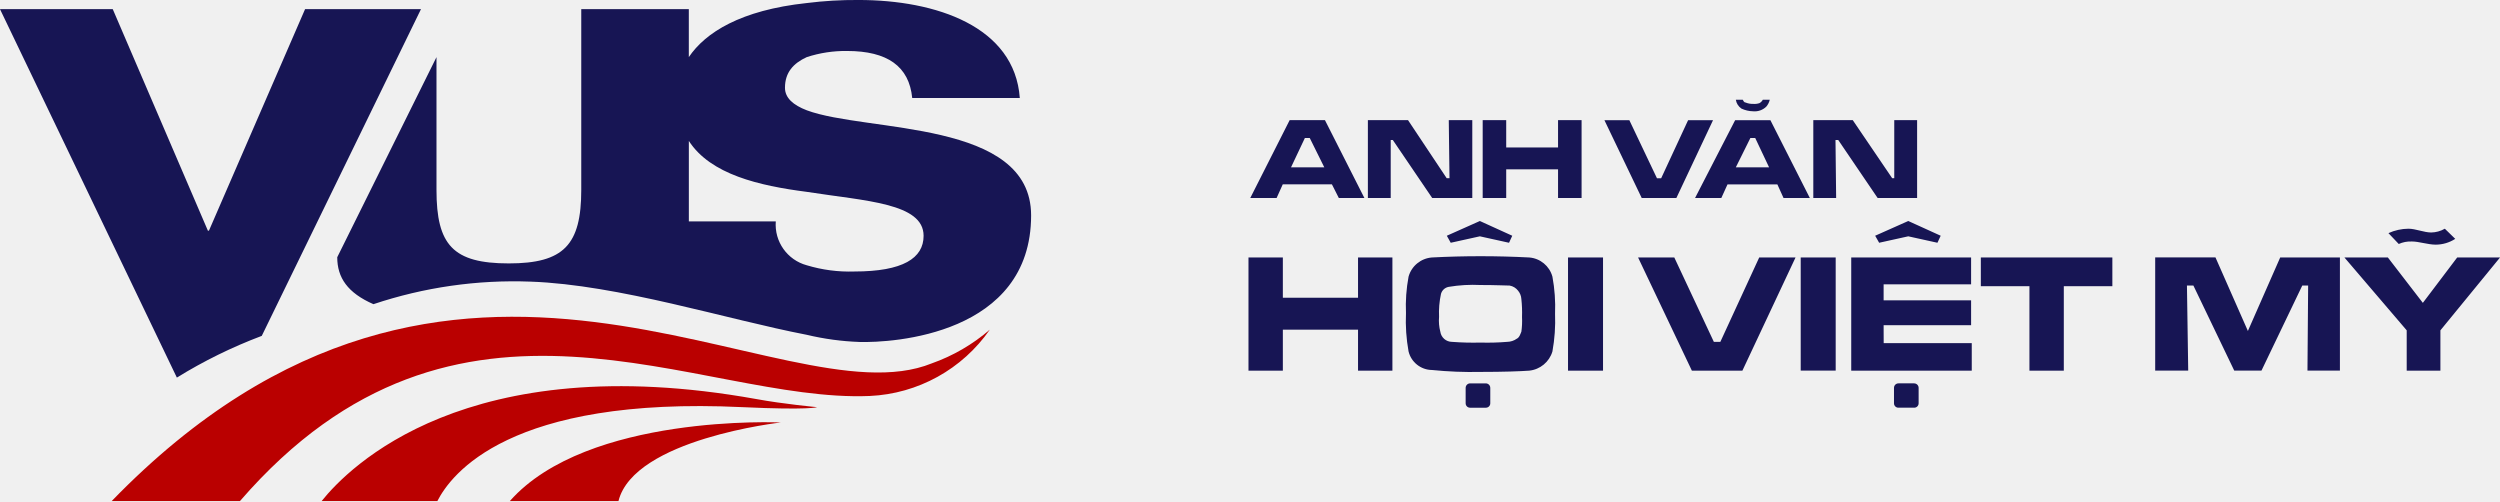
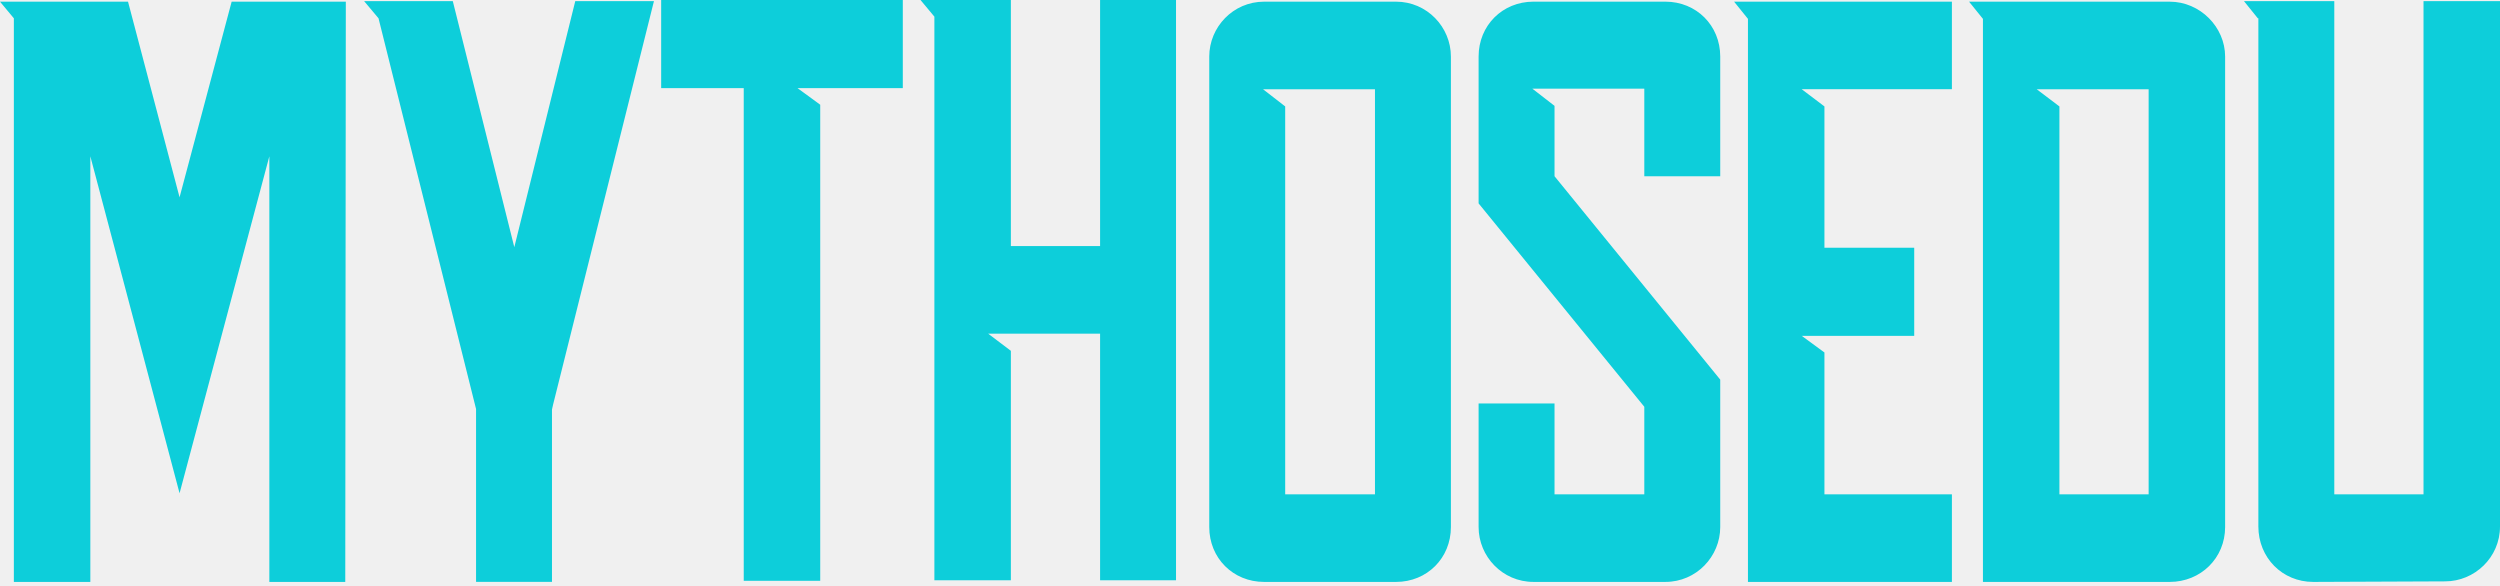
- <svg xmlns="http://www.w3.org/2000/svg" width="349.142" height="69.976" viewBox="0 0 349.142 69.976">
-   <path fill="#171554" d="M207.495 53.541h-2.177a.627.627 0 0 0-.63.64v2.14a.614.614 0 0 0 .63.619h2.177a.615.615 0 0 0 .633-.619v-2.14a.629.629 0 0 0-.633-.64Zm11.489-1.776h4.889V35.957h-4.889Zm-5.427-15.808a131.043 131.043 0 0 0-13.579 0 3.682 3.682 0 0 0-3.263 2.679 22.342 22.342 0 0 0-.361 5.092 24.065 24.065 0 0 0 .361 5.357 3.405 3.405 0 0 0 3.263 2.587 55.918 55.918 0 0 0 6.786.269c3.264 0 5.519-.086 6.793-.176a3.789 3.789 0 0 0 3.25-2.68 24.332 24.332 0 0 0 .367-5.271 23.378 23.378 0 0 0-.367-5.178 3.652 3.652 0 0 0-3.25-2.679Zm-1.09 10.367c-.184.446-.277.8-.636.979a2.384 2.384 0 0 1-1.356.44 33.4 33.4 0 0 1-3.711.1 39.464 39.464 0 0 1-3.982-.1 1.649 1.649 0 0 1-1.631-1.419 5.982 5.982 0 0 1-.176-2.06 12.4 12.4 0 0 1 .267-3.216 1.366 1.366 0 0 1 1.087-.988 20.639 20.639 0 0 1 4.435-.256c2.175 0 3.531.078 4.071.078a1.892 1.892 0 0 1 1.176.716 1.984 1.984 0 0 1 .456 1.154 17.379 17.379 0 0 1 .094 2.512 11.014 11.014 0 0 1-.09 2.06Zm124.356-12.6c1 0 2.258.444 3.353.444a5.063 5.063 0 0 0 2.715-.809s-1.09-1.069-1.454-1.418a3.951 3.951 0 0 1-1.9.528c-1 0-2.179-.528-3.175-.528a6.891 6.891 0 0 0-2.8.618l1.439 1.515a4 4 0 0 1 1.826-.348Zm-147.164 7.852h-10.5v-5.619h-4.8v15.808h4.8v-5.721h10.5v5.721h4.8V35.957h-4.8Zm12.945-7.672 4.07-.9 4.073.9.45-.981-4.523-2.058-4.616 2.058Zm64.713 19.635h-2.181a.623.623 0 0 0-.627.64v2.14a.61.61 0 0 0 .627.619h2.181a.613.613 0 0 0 .632-.619v-2.14a.626.626 0 0 0-.628-.638Zm-4.257-8.12h12.218v-3.48H263.06v-2.233h12.218v-3.749h-16.741v15.808h16.832v-3.843h-12.3Zm13.577-5.446h6.788v11.789h4.8V39.973h6.78v-4.016h-18.368Zm66.53-4.019-4.8 6.344-4.889-6.344h-6.066l8.7 10.179v5.629h4.707v-5.626l8.329-10.179Zm-81.288-3.032.557.981 4.066-.9 4.075.9.453-.981-4.528-2.058Zm52.054 13.3-4.526-10.27h-8.42V51.76h4.612l-.177-11.883h.9l5.707 11.883h3.8l5.7-11.883h.818l-.094 11.883h4.532V35.957h-8.339Zm-62.452 5.538h4.885V35.957h-4.885Zm-11.224-4.017h-.906l-5.523-11.786h-5.06l7.514 15.808h7.054l7.423-15.808h-5.073Zm-61.111-22h6.865l.963 1.907h3.572l-5.508-10.871h-4.928l-5.5 10.871h3.678Zm3.088-6.47h.682l2.029 4.093h-4.644Zm58.159 8.383.866-1.907h6.961l.864 1.907h3.674l-5.511-10.871h-4.923l-5.6 10.871Zm4.059-8.383h.677l1.935 4.093h-4.644Zm-10.337 8.383 5.121-10.871h-3.48l-3.762 8.109h-.588l-3.857-8.109h-3.481l5.211 10.871Zm-28.5 0V16.782h-3.284l.1 8.109h-.389l-5.4-8.109h-5.609v10.871h3.19v-8.1h.294l5.5 8.1Zm37.591-12.489a4.062 4.062 0 0 0 1.63.376 2.314 2.314 0 0 0 1.844-.657 2.283 2.283 0 0 0 .48-.96h-.972a1.1 1.1 0 0 1-.482.482 2.168 2.168 0 0 1-.87.1 2.62 2.62 0 0 1-1.06-.192c-.191 0-.285-.195-.384-.386h-.97a1.821 1.821 0 0 0 .782 1.234Zm19.021 12.489h5.511V16.782h-3.192v8.109h-.287l-5.507-8.109h-5.511v10.871h3.189l-.091-8.1h.385Zm-41.348 0V16.782h-3.287v3.815h-7.24v-3.815h-3.285v10.871h3.285v-4h7.24v4ZM36.557 46.908 58.793 1.279H42.605L29.181 32.213h-.149L15.747 1.279H0l24.7 51.454a68.587 68.587 0 0 1 11.857-5.825Zm37.545-7.576c12.275.432 27.45 5.286 38.567 7.426a37.583 37.583 0 0 0 7.37 1c4.61.132 23.963-1 23.963-17.675 0-13.414-22.954-11.555-31.333-14.681-1.883-.724-3.042-1.717-3.042-3.143 0-2.132 1.159-3.414 3.042-4.282a17.4 17.4 0 0 1 5.628-.857c5.636 0 8.672 2.146 9.1 6.565h15.025c-.72-9.989-11.691-13.687-22.541-13.687a54.8 54.8 0 0 0-7.211.427c-9.247.991-14.167 4.13-16.472 7.552v-6.7H81.177V26.52c0 7.694-2.45 10.267-10.119 10.267-7.8 0-10.1-2.573-10.1-10.267V7.979l-13.86 27.945c0 2.845 1.44 4.979 5.056 6.556a61.825 61.825 0 0 1 21.945-3.148Zm22.1-19.65c3.037 4.689 9.819 6.254 16.472 7.112 8.226 1.286 16.312 1.566 16.312 6.138 0 3.126-2.89 4.985-9.669 4.985a20.645 20.645 0 0 1-6.643-.869 5.886 5.886 0 0 1-4.331-6.126H96.202Z" />
-   <path fill="#ba0000" fill-rule="evenodd" d="M130.144 50.742C109.05 59.297 63.698 20.38 15.599 69.976h17.913c30.466-35.192 63.987-13.67 87.965-14.675a21.608 21.608 0 0 0 16.755-9.262 25.294 25.294 0 0 1-8.088 4.703ZM44.921 69.973h16.162c1.894-3.7 9.971-14.675 42.622-13.111 9.39.437 10.4 0 10.4 0s-4.612-.42-8.51-1.137c-40.448-7.262-56.908 9.554-60.674 14.248Zm26.283 0h15.17c2.166-8.676 22.676-10.971 22.676-10.971S82.036 57.73 71.204 69.973Z" />
+ <svg xmlns="http://www.w3.org/2000/svg" width="350" height="82" viewBox="0 0 350 82" fill="none">
+   <g clip-path="url(#clip0_73_3)">
+     <path d="M0 0.233H17.923L25.139 27.622L32.432 0.233H48.415L48.337 81.469H37.708V21.88L25.139 69.055L12.647 21.88V81.469H1.94V2.56L0 0.233ZM50.975 0.155H63.39L72.002 34.605L80.537 0.155H91.554L77.433 56.638L77.278 57.336V81.466H66.648V57.259L66.493 56.638L52.993 2.56L50.975 0.155ZM104.123 12.336H92.563V0H126.392V12.336H111.65L114.831 14.664V81.312H104.124L104.123 12.336ZM141.521 0.001V34.451H154.012V0.001H164.642V81.237H154.012V46.711H138.34L141.521 49.116V81.239H130.814V2.331L128.874 0.003L141.521 0.001ZM179.927 69.209H192.496V12.493H176.823L179.927 14.899V69.209ZM203.125 7.914V73.788C203.125 78.133 199.789 81.469 195.443 81.469H176.978C172.633 81.469 169.296 78.133 169.296 73.788V7.914C169.296 3.802 172.632 0.233 176.978 0.233H195.443C199.788 0.233 203.125 3.802 203.125 7.914ZM240.833 7.914V24.673H230.203V12.414H214.53L217.634 14.819V24.673L240.833 53.148V65.407V73.786C240.833 77.898 237.496 81.468 233.151 81.468H214.685C210.341 81.468 207.004 77.899 207.004 73.786V56.484H217.634V69.208H230.203V56.95L207.004 28.475V7.914C207.004 3.569 210.34 0.232 214.685 0.232H233.151C237.496 0.232 240.833 3.569 240.833 7.914ZM244.713 2.639L242.773 0.233H273.265V12.492H252.239L255.42 14.898V34.683H267.99V47.019H252.239L255.421 49.347V69.209H273.266V81.468H244.713V69.209V47.019V34.682L244.713 2.639ZM288.318 69.209H300.809V12.493H285.137L288.318 14.899V69.209ZM311.517 7.914V73.788C311.517 78.133 308.103 81.469 303.758 81.469H277.611V69.21V2.64L275.671 0.235H303.758C308.025 0.235 311.517 3.802 311.517 7.914ZM326.801 69.209H339.293V0.155H350V73.71C350 78.055 346.431 81.391 342.319 81.391L323.853 81.469C319.508 81.469 316.171 78.055 316.171 73.71V2.561H316.094L314.154 0.155H326.801L326.801 69.209Z" fill="#0DCEDA" />
+   </g>
+   <defs>
+     <clipPath id="clip0_73_3">
+       <rect width="350" height="81.469" fill="white" />
+     </clipPath>
+   </defs>
</svg>
